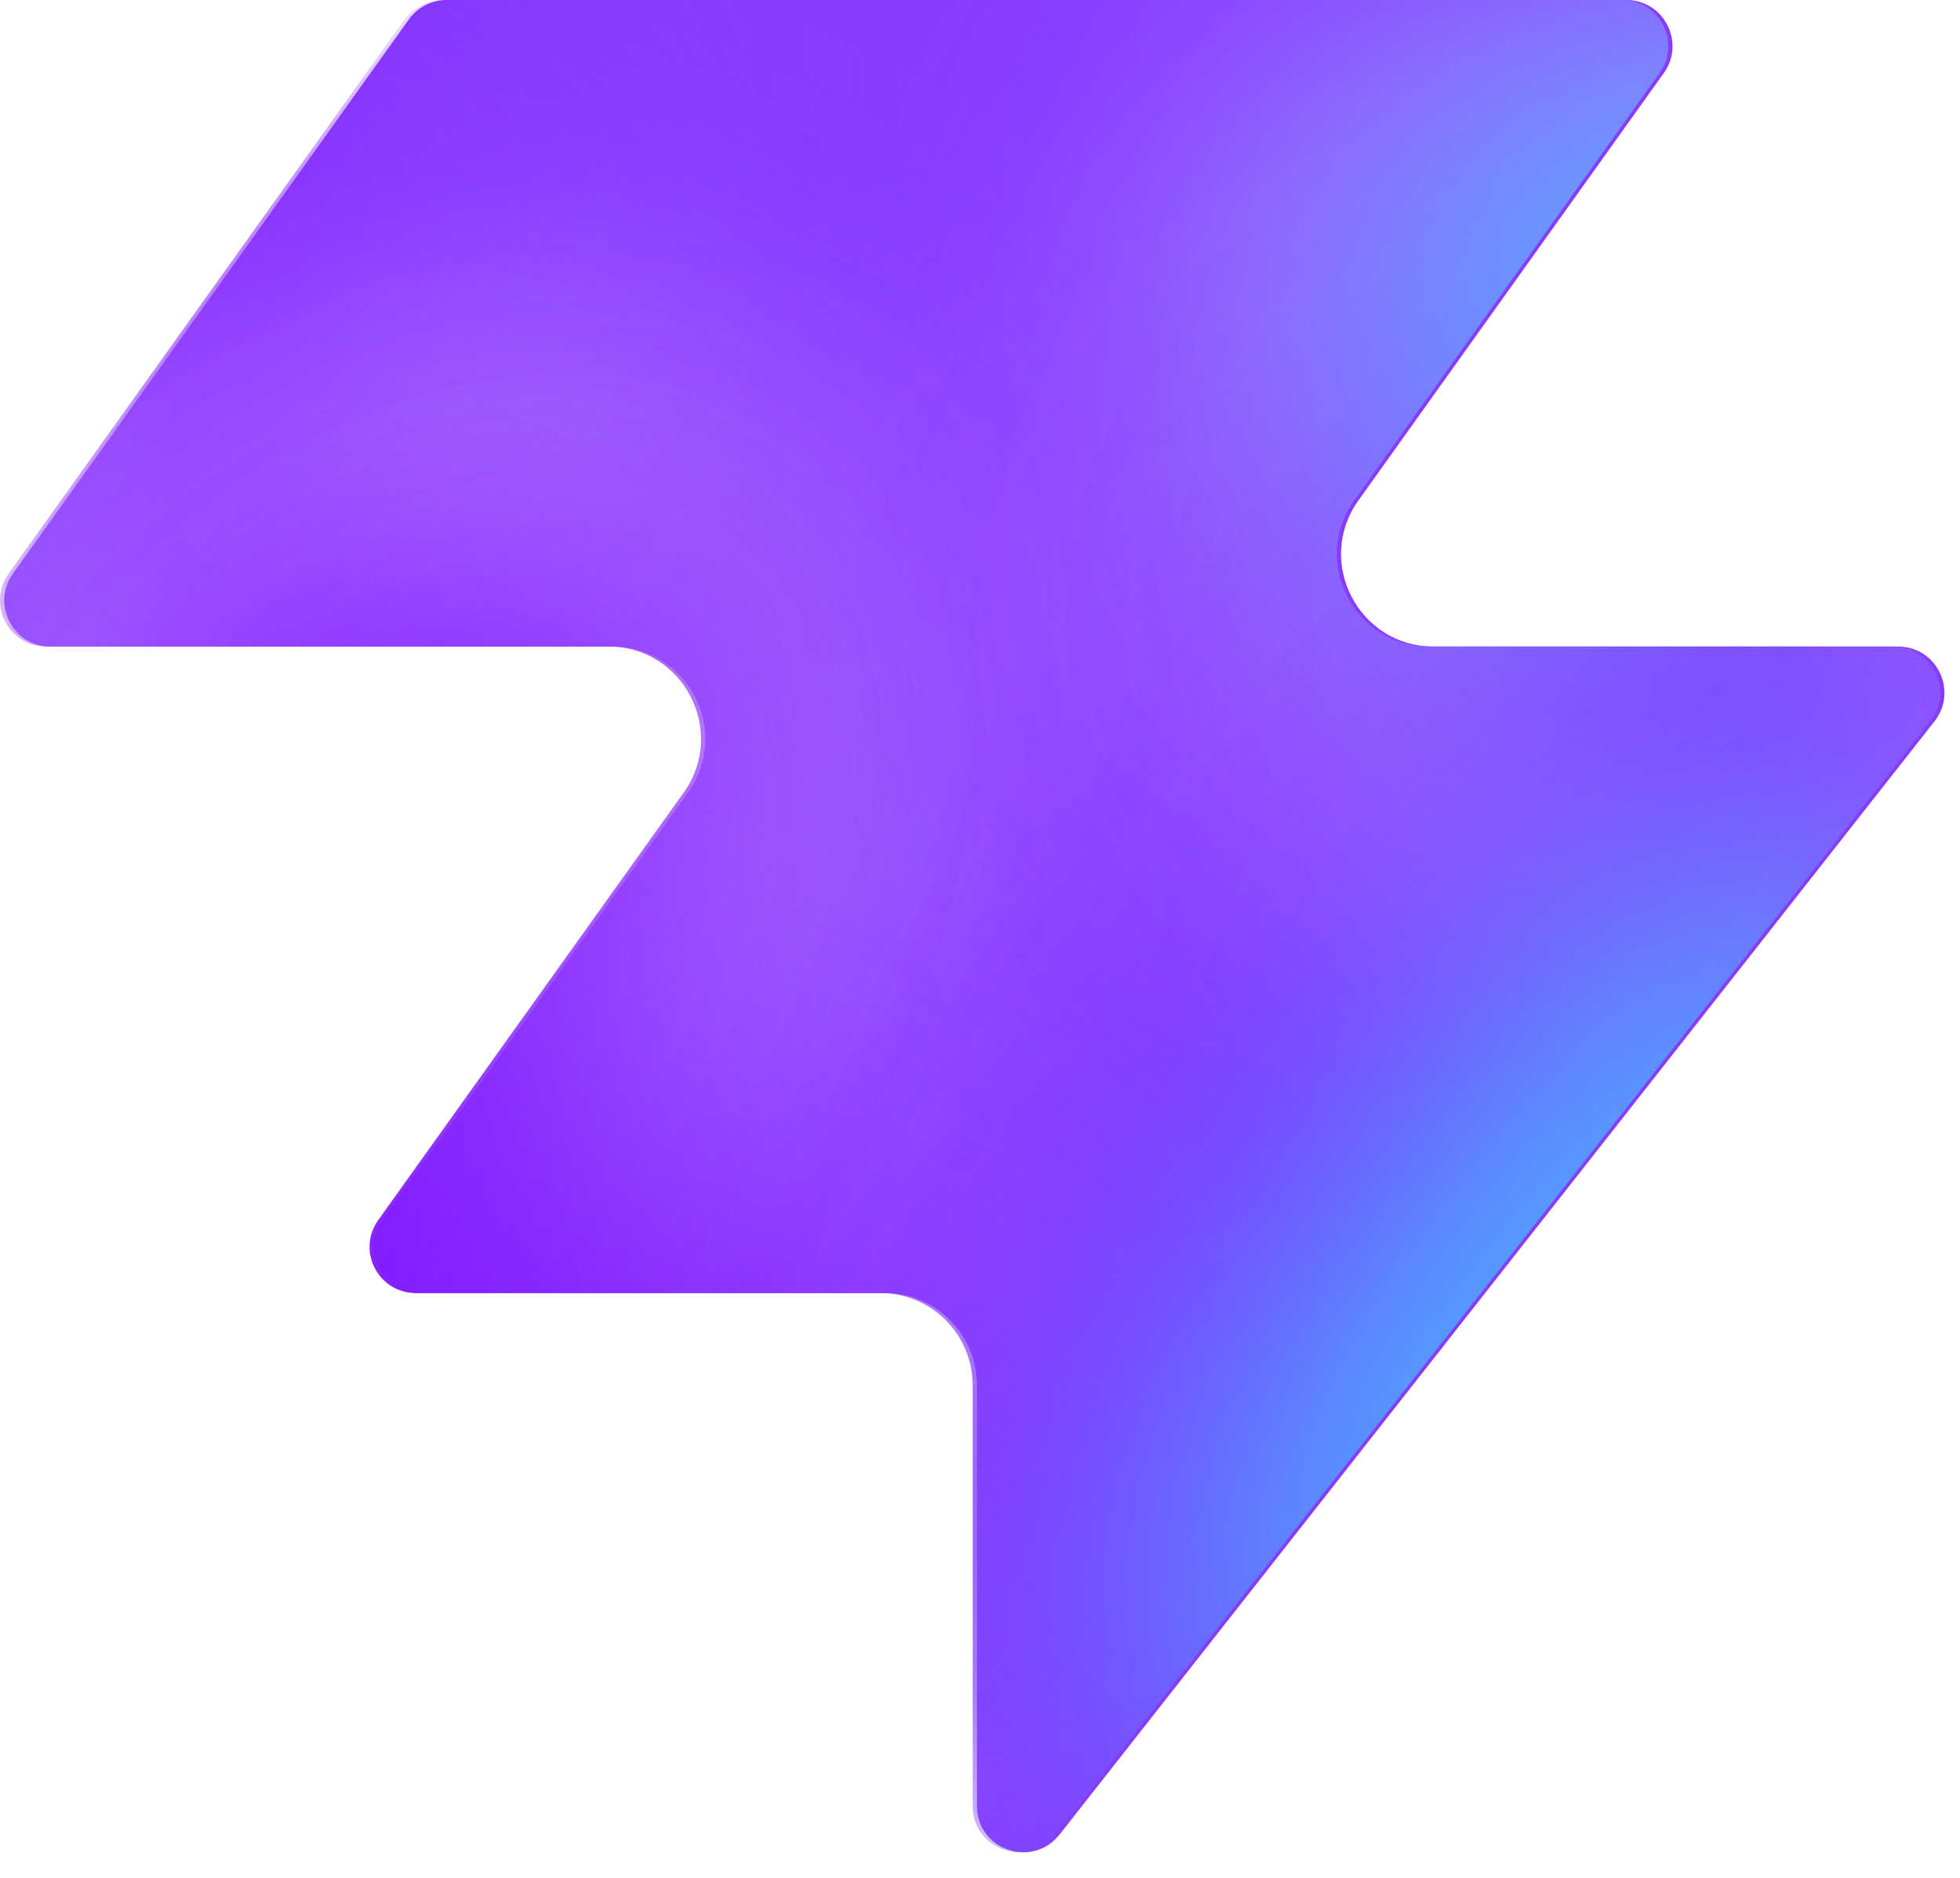
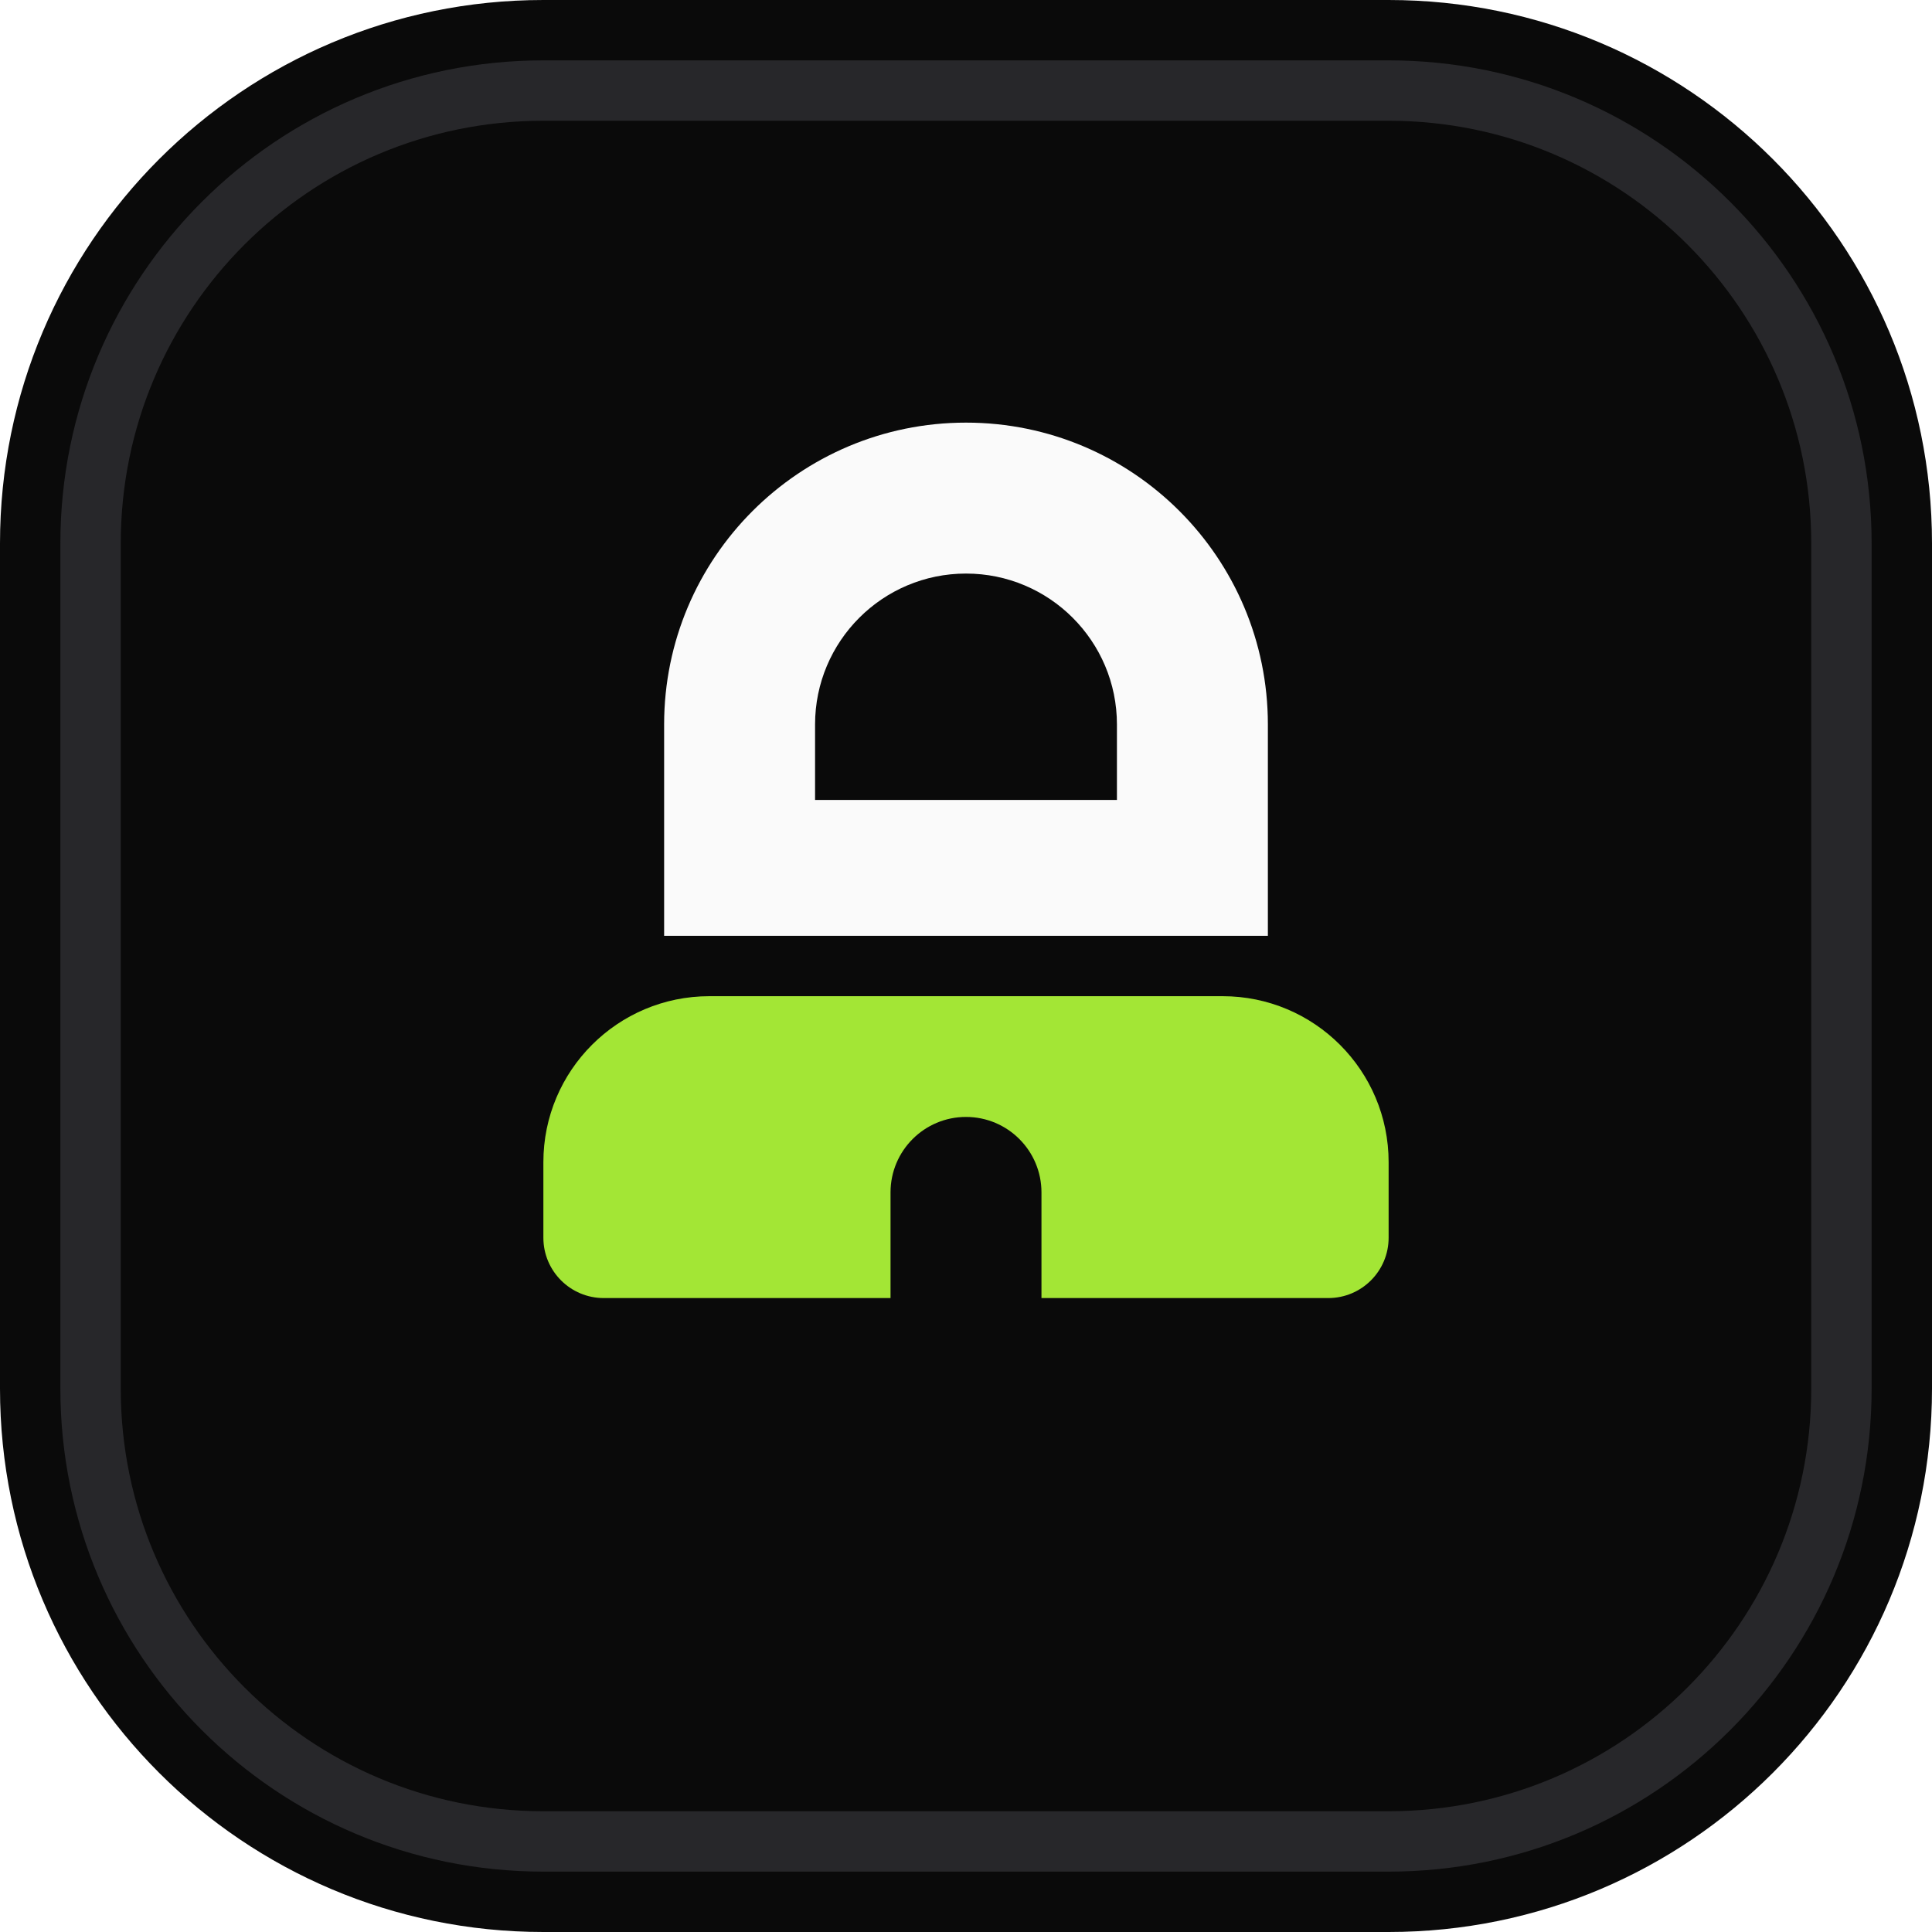
- <svg xmlns="http://www.w3.org/2000/svg" width="48" height="46" fill="none" viewBox="0 0 48 46">
-   <path fill="#863bff" d="M25.946 44.938c-.664.845-2.021.375-2.021-.698V33.937a2.26 2.26 0 0 0-2.262-2.262H10.287c-.92 0-1.456-1.04-.92-1.788l7.48-10.471c1.07-1.497 0-3.578-1.842-3.578H1.237c-.92 0-1.456-1.04-.92-1.788L10.013.474c.214-.297.556-.474.92-.474h28.894c.92 0 1.456 1.04.92 1.788l-7.48 10.471c-1.07 1.498 0 3.579 1.842 3.579h11.377c.943 0 1.473 1.088.89 1.83L25.947 44.94z" style="fill:#863bff;fill:color(display-p3 .525 .23 1);fill-opacity:1" />
-   <mask id="a" width="48" height="46" x="0" y="0" maskUnits="userSpaceOnUse" style="mask-type:alpha">
-     <path fill="#000" d="M25.842 44.938c-.664.844-2.021.375-2.021-.698V33.937a2.26 2.26 0 0 0-2.262-2.262H10.183c-.92 0-1.456-1.04-.92-1.788l7.48-10.471c1.07-1.498 0-3.579-1.842-3.579H1.133c-.92 0-1.456-1.04-.92-1.787L9.91.473c.214-.297.556-.474.92-.474h28.894c.92 0 1.456 1.04.92 1.788l-7.48 10.471c-1.07 1.498 0 3.578 1.842 3.578h11.377c.943 0 1.473 1.088.89 1.832L25.843 44.94z" style="fill:#000;fill-opacity:1" />
-   </mask>
-   <g mask="url(#a)">
-     <g filter="url(#b)">
-       <ellipse cx="5.508" cy="14.704" fill="#ede6ff" rx="5.508" ry="14.704" style="fill:#ede6ff;fill:color(display-p3 .927 .903 1);fill-opacity:1" transform="matrix(.00324 1 1 -.00324 -4.47 31.516)" />
-     </g>
-     <g filter="url(#c)">
-       <ellipse cx="10.399" cy="29.851" fill="#ede6ff" rx="10.399" ry="29.851" style="fill:#ede6ff;fill:color(display-p3 .927 .903 1);fill-opacity:1" transform="matrix(.00324 1 1 -.00324 -39.328 7.883)" />
-     </g>
-     <g filter="url(#d)">
-       <ellipse cx="5.508" cy="30.487" fill="#7e14ff" rx="5.508" ry="30.487" style="fill:#7e14ff;fill:color(display-p3 .492 .077 1);fill-opacity:1" transform="rotate(89.814 -25.913 -14.639)scale(1 -1)" />
-     </g>
-     <g filter="url(#e)">
-       <ellipse cx="5.508" cy="30.599" fill="#7e14ff" rx="5.508" ry="30.599" style="fill:#7e14ff;fill:color(display-p3 .492 .077 1);fill-opacity:1" transform="rotate(89.814 -32.644 -3.334)scale(1 -1)" />
-     </g>
-     <g filter="url(#f)">
-       <ellipse cx="5.508" cy="30.599" fill="#7e14ff" rx="5.508" ry="30.599" style="fill:#7e14ff;fill:color(display-p3 .492 .077 1);fill-opacity:1" transform="matrix(.00324 1 1 -.00324 -34.34 30.47)" />
-     </g>
-     <g filter="url(#g)">
-       <ellipse cx="14.072" cy="22.078" fill="#ede6ff" rx="14.072" ry="22.078" style="fill:#ede6ff;fill:color(display-p3 .927 .903 1);fill-opacity:1" transform="rotate(93.35 24.506 48.493)scale(-1 1)" />
-     </g>
-     <g filter="url(#h)">
-       <ellipse cx="3.47" cy="21.501" fill="#7e14ff" rx="3.47" ry="21.501" style="fill:#7e14ff;fill:color(display-p3 .492 .077 1);fill-opacity:1" transform="rotate(89.009 28.708 47.59)scale(-1 1)" />
-     </g>
-     <g filter="url(#i)">
-       <ellipse cx="3.47" cy="21.501" fill="#7e14ff" rx="3.47" ry="21.501" style="fill:#7e14ff;fill:color(display-p3 .492 .077 1);fill-opacity:1" transform="rotate(89.009 28.708 47.59)scale(-1 1)" />
-     </g>
-     <g filter="url(#j)">
-       <ellipse cx=".387" cy="8.972" fill="#7e14ff" rx="4.407" ry="29.108" style="fill:#7e14ff;fill:color(display-p3 .492 .077 1);fill-opacity:1" transform="rotate(39.51 .387 8.972)" />
-     </g>
-     <g filter="url(#k)">
-       <ellipse cx="47.523" cy="-6.092" fill="#7e14ff" rx="4.407" ry="29.108" style="fill:#7e14ff;fill:color(display-p3 .492 .077 1);fill-opacity:1" transform="rotate(37.892 47.523 -6.092)" />
-     </g>
-     <g filter="url(#l)">
-       <ellipse cx="41.412" cy="6.333" fill="#47bfff" rx="5.971" ry="9.665" style="fill:#47bfff;fill:color(display-p3 .28 .748 1);fill-opacity:1" transform="rotate(37.892 41.412 6.333)" />
-     </g>
-     <g filter="url(#m)">
-       <ellipse cx="-1.879" cy="38.332" fill="#7e14ff" rx="4.407" ry="29.108" style="fill:#7e14ff;fill:color(display-p3 .492 .077 1);fill-opacity:1" transform="rotate(37.892 -1.88 38.332)" />
-     </g>
-     <g filter="url(#n)">
-       <ellipse cx="-1.879" cy="38.332" fill="#7e14ff" rx="4.407" ry="29.108" style="fill:#7e14ff;fill:color(display-p3 .492 .077 1);fill-opacity:1" transform="rotate(37.892 -1.88 38.332)" />
-     </g>
-     <g filter="url(#o)">
-       <ellipse cx="35.651" cy="29.907" fill="#7e14ff" rx="4.407" ry="29.108" style="fill:#7e14ff;fill:color(display-p3 .492 .077 1);fill-opacity:1" transform="rotate(37.892 35.651 29.907)" />
-     </g>
-     <g filter="url(#p)">
-       <ellipse cx="38.418" cy="32.4" fill="#47bfff" rx="5.971" ry="15.297" style="fill:#47bfff;fill:color(display-p3 .28 .748 1);fill-opacity:1" transform="rotate(37.892 38.418 32.4)" />
-     </g>
-   </g>
-   <defs>
-     <filter id="b" width="60.045" height="41.654" x="-19.77" y="16.149" color-interpolation-filters="sRGB" filterUnits="userSpaceOnUse">
-       <feFlood flood-opacity="0" result="BackgroundImageFix" />
-       <feBlend in="SourceGraphic" in2="BackgroundImageFix" result="shape" />
-       <feGaussianBlur result="effect1_foregroundBlur_2002_17158" stdDeviation="7.659" />
-     </filter>
-     <filter id="c" width="90.34" height="51.437" x="-54.613" y="-7.533" color-interpolation-filters="sRGB" filterUnits="userSpaceOnUse">
-       <feFlood flood-opacity="0" result="BackgroundImageFix" />
-       <feBlend in="SourceGraphic" in2="BackgroundImageFix" result="shape" />
-       <feGaussianBlur result="effect1_foregroundBlur_2002_17158" stdDeviation="7.659" />
-     </filter>
-     <filter id="d" width="79.355" height="29.4" x="-49.64" y="2.03" color-interpolation-filters="sRGB" filterUnits="userSpaceOnUse">
-       <feFlood flood-opacity="0" result="BackgroundImageFix" />
-       <feBlend in="SourceGraphic" in2="BackgroundImageFix" result="shape" />
-       <feGaussianBlur result="effect1_foregroundBlur_2002_17158" stdDeviation="4.596" />
-     </filter>
-     <filter id="e" width="79.579" height="29.4" x="-45.045" y="20.029" color-interpolation-filters="sRGB" filterUnits="userSpaceOnUse">
-       <feFlood flood-opacity="0" result="BackgroundImageFix" />
-       <feBlend in="SourceGraphic" in2="BackgroundImageFix" result="shape" />
-       <feGaussianBlur result="effect1_foregroundBlur_2002_17158" stdDeviation="4.596" />
-     </filter>
-     <filter id="f" width="79.579" height="29.4" x="-43.513" y="21.178" color-interpolation-filters="sRGB" filterUnits="userSpaceOnUse">
-       <feFlood flood-opacity="0" result="BackgroundImageFix" />
-       <feBlend in="SourceGraphic" in2="BackgroundImageFix" result="shape" />
-       <feGaussianBlur result="effect1_foregroundBlur_2002_17158" stdDeviation="4.596" />
-     </filter>
-     <filter id="g" width="74.749" height="58.852" x="15.756" y="-17.901" color-interpolation-filters="sRGB" filterUnits="userSpaceOnUse">
-       <feFlood flood-opacity="0" result="BackgroundImageFix" />
-       <feBlend in="SourceGraphic" in2="BackgroundImageFix" result="shape" />
-       <feGaussianBlur result="effect1_foregroundBlur_2002_17158" stdDeviation="7.659" />
-     </filter>
-     <filter id="h" width="61.377" height="25.362" x="23.548" y="2.284" color-interpolation-filters="sRGB" filterUnits="userSpaceOnUse">
-       <feFlood flood-opacity="0" result="BackgroundImageFix" />
-       <feBlend in="SourceGraphic" in2="BackgroundImageFix" result="shape" />
-       <feGaussianBlur result="effect1_foregroundBlur_2002_17158" stdDeviation="4.596" />
-     </filter>
-     <filter id="i" width="61.377" height="25.362" x="23.548" y="2.284" color-interpolation-filters="sRGB" filterUnits="userSpaceOnUse">
-       <feFlood flood-opacity="0" result="BackgroundImageFix" />
-       <feBlend in="SourceGraphic" in2="BackgroundImageFix" result="shape" />
-       <feGaussianBlur result="effect1_foregroundBlur_2002_17158" stdDeviation="4.596" />
-     </filter>
-     <filter id="j" width="56.045" height="63.649" x="-27.636" y="-22.853" color-interpolation-filters="sRGB" filterUnits="userSpaceOnUse">
-       <feFlood flood-opacity="0" result="BackgroundImageFix" />
-       <feBlend in="SourceGraphic" in2="BackgroundImageFix" result="shape" />
-       <feGaussianBlur result="effect1_foregroundBlur_2002_17158" stdDeviation="4.596" />
-     </filter>
-     <filter id="k" width="54.814" height="64.646" x="20.116" y="-38.415" color-interpolation-filters="sRGB" filterUnits="userSpaceOnUse">
-       <feFlood flood-opacity="0" result="BackgroundImageFix" />
-       <feBlend in="SourceGraphic" in2="BackgroundImageFix" result="shape" />
-       <feGaussianBlur result="effect1_foregroundBlur_2002_17158" stdDeviation="4.596" />
-     </filter>
-     <filter id="l" width="33.541" height="35.313" x="24.641" y="-11.323" color-interpolation-filters="sRGB" filterUnits="userSpaceOnUse">
-       <feFlood flood-opacity="0" result="BackgroundImageFix" />
-       <feBlend in="SourceGraphic" in2="BackgroundImageFix" result="shape" />
-       <feGaussianBlur result="effect1_foregroundBlur_2002_17158" stdDeviation="4.596" />
-     </filter>
-     <filter id="m" width="54.814" height="64.646" x="-29.286" y="6.009" color-interpolation-filters="sRGB" filterUnits="userSpaceOnUse">
-       <feFlood flood-opacity="0" result="BackgroundImageFix" />
-       <feBlend in="SourceGraphic" in2="BackgroundImageFix" result="shape" />
-       <feGaussianBlur result="effect1_foregroundBlur_2002_17158" stdDeviation="4.596" />
-     </filter>
-     <filter id="n" width="54.814" height="64.646" x="-29.286" y="6.009" color-interpolation-filters="sRGB" filterUnits="userSpaceOnUse">
-       <feFlood flood-opacity="0" result="BackgroundImageFix" />
-       <feBlend in="SourceGraphic" in2="BackgroundImageFix" result="shape" />
-       <feGaussianBlur result="effect1_foregroundBlur_2002_17158" stdDeviation="4.596" />
-     </filter>
-     <filter id="o" width="54.814" height="64.646" x="8.244" y="-2.416" color-interpolation-filters="sRGB" filterUnits="userSpaceOnUse">
-       <feFlood flood-opacity="0" result="BackgroundImageFix" />
-       <feBlend in="SourceGraphic" in2="BackgroundImageFix" result="shape" />
-       <feGaussianBlur result="effect1_foregroundBlur_2002_17158" stdDeviation="4.596" />
-     </filter>
-     <filter id="p" width="39.409" height="43.623" x="18.713" y="10.588" color-interpolation-filters="sRGB" filterUnits="userSpaceOnUse">
-       <feFlood flood-opacity="0" result="BackgroundImageFix" />
-       <feBlend in="SourceGraphic" in2="BackgroundImageFix" result="shape" />
-       <feGaussianBlur result="effect1_foregroundBlur_2002_17158" stdDeviation="4.596" />
-     </filter>
-   </defs>
+ <svg xmlns="http://www.w3.org/2000/svg" viewBox="0 0 64 64" fill="none">
+   <rect width="64" height="64" rx="18" fill="#0A0A0A" />
+   <rect x="3" y="3" width="58" height="58" rx="15" stroke="#27272A" stroke-width="2" />
+   <path d="M18 38.5C18 35.462 20.462 33 23.5 33H40.5C43.538 33 46 35.462 46 38.5V41C46 42.105 45.105 43 44 43H20C18.895 43 18 42.105 18 41V38.5Z" fill="#A3E635" />
+   <path d="M22 24C22 18.477 26.477 14 32 14C37.523 14 42 18.477 42 24V31H22V24Z" fill="#FAFAFA" />
+   <path d="M27 24C27 21.239 29.239 19 32 19C34.761 19 37 21.239 37 24V26.5H27V24Z" fill="#0A0A0A" />
+   <rect x="29.5" y="37" width="5" height="10" rx="2.5" fill="#0A0A0A" />
</svg>
